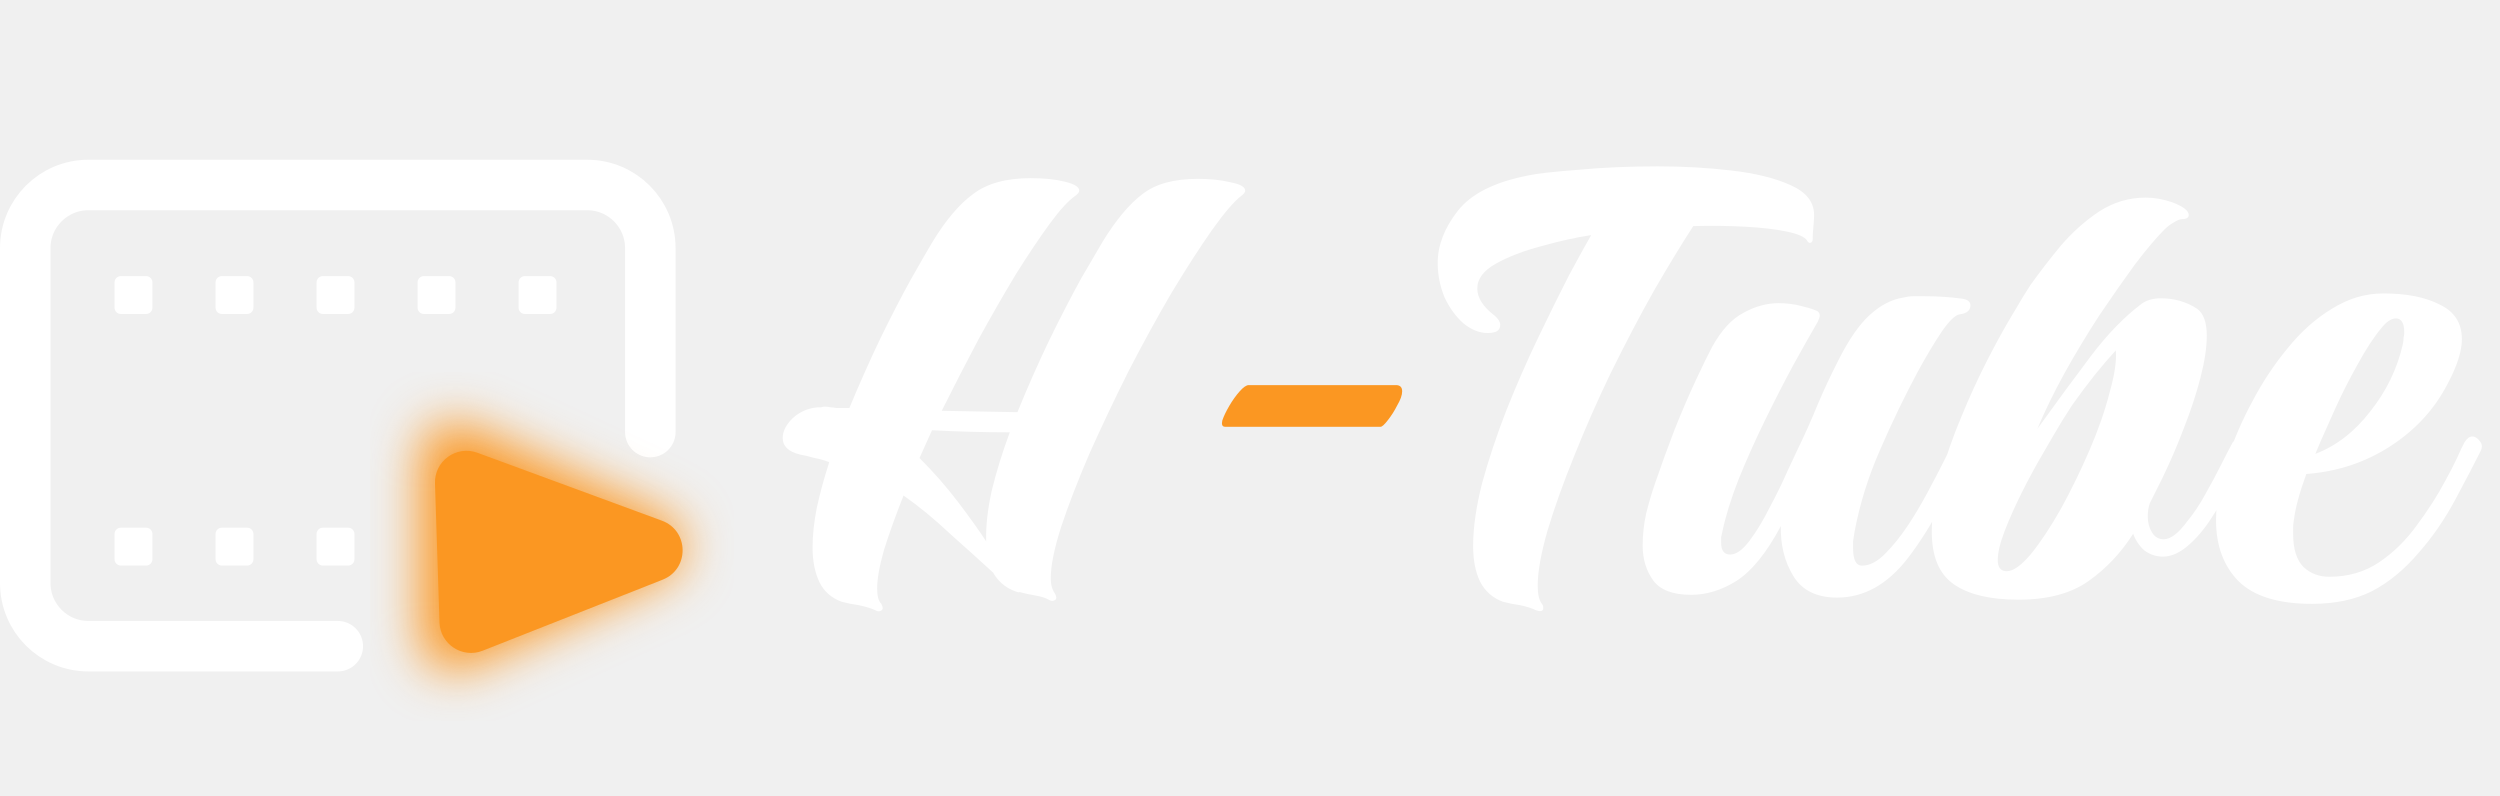
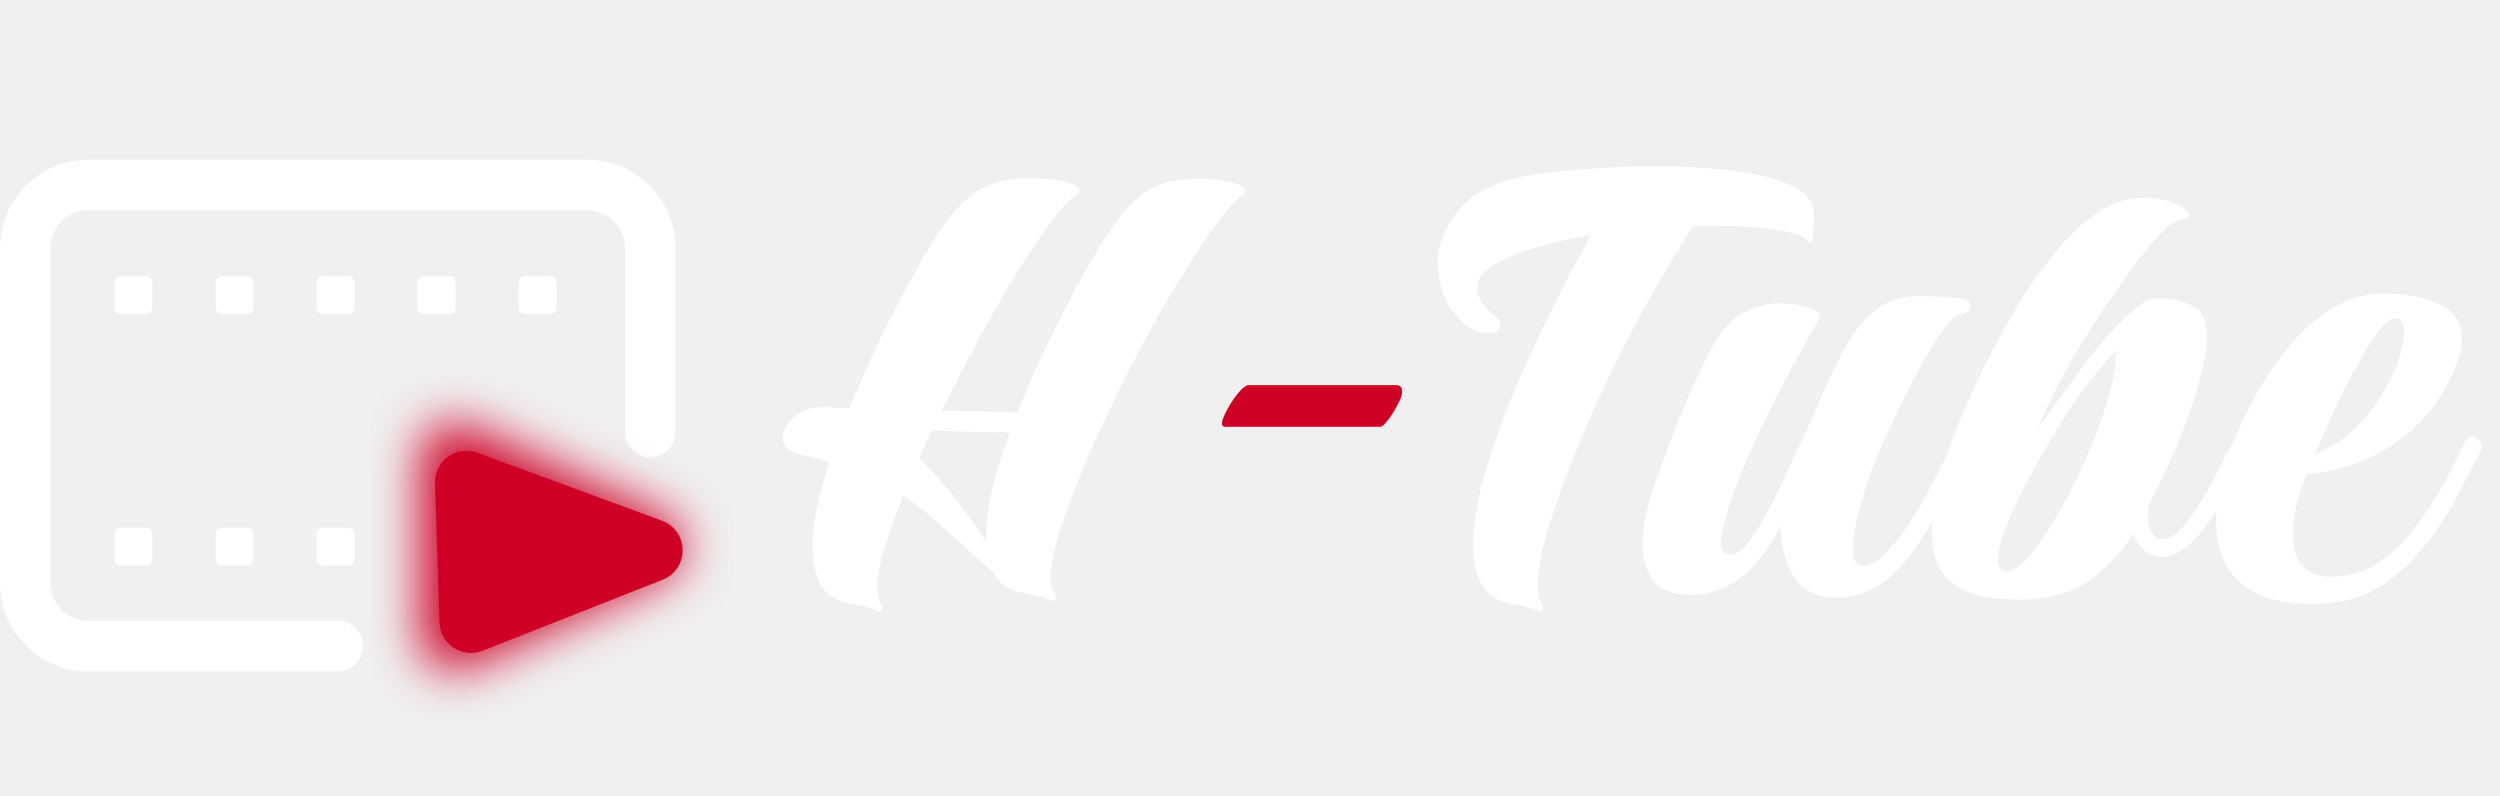
<svg xmlns="http://www.w3.org/2000/svg" width="198" height="63" viewBox="0 0 198 63" fill="none">
  <rect x="9.072" y="21.868" width="3" height="3" rx="0.5" fill="white" />
  <rect x="17.072" y="21.868" width="3" height="3" rx="0.5" fill="white" />
  <rect x="25.072" y="21.868" width="3" height="3" rx="0.5" fill="white" />
  <rect x="33.072" y="21.868" width="3" height="3" rx="0.5" fill="white" />
  <rect x="41.072" y="21.868" width="3" height="3" rx="0.5" fill="white" />
  <path d="M51.505 34.22V19.651C51.505 16.89 49.267 14.651 46.505 14.651H7C4.239 14.651 2 16.89 2 19.651V46.179C2 48.941 4.239 51.179 7 51.179H26.753" stroke="white" stroke-width="4" stroke-linecap="round" />
  <g filter="url(#filter0_f_409_187)">
-     <path d="M52.657 41.023C54.592 41.917 54.592 44.667 52.657 45.562L36.868 52.86C35.211 53.625 33.319 52.416 33.319 50.59V35.995C33.319 34.17 35.211 32.96 36.868 33.725L52.657 41.023Z" fill="#FB9722" />
+     <path d="M52.657 41.023C54.592 41.917 54.592 44.667 52.657 45.562L36.868 52.86C35.211 53.625 33.319 52.416 33.319 50.59V35.995C33.319 34.17 35.211 32.96 36.868 33.725L52.657 41.023Z" fill="#CF0026" />
  </g>
-   <path d="M52.427 41.239C54.581 42.033 54.617 45.068 52.48 45.911L38.224 51.537C36.615 52.172 34.863 51.021 34.807 49.292L34.451 38.285C34.393 36.512 36.149 35.245 37.813 35.858L52.427 41.239Z" fill="#FB9722" />
+   <path d="M52.427 41.239C54.581 42.033 54.617 45.068 52.48 45.911L38.224 51.537C36.615 52.172 34.863 51.021 34.807 49.292L34.451 38.285C34.393 36.512 36.149 35.245 37.813 35.858L52.427 41.239Z" fill="#CF0026" />
  <rect x="9.072" y="41.792" width="3" height="3" rx="0.5" fill="white" />
  <rect x="17.072" y="41.792" width="3" height="3" rx="0.5" fill="white" />
  <rect x="25.072" y="41.792" width="3" height="3" rx="0.5" fill="white" />
  <path d="M69.305 48.32C68.975 48.173 68.553 48.045 68.04 47.935C67.527 47.862 67.068 47.77 66.665 47.66C65.858 47.367 65.272 46.853 64.905 46.12C64.538 45.35 64.355 44.433 64.355 43.37C64.355 42.417 64.465 41.372 64.685 40.235C64.942 39.062 65.272 37.852 65.675 36.605C65.308 36.458 64.923 36.348 64.52 36.275C64.153 36.165 63.768 36.073 63.365 36C62.448 35.78 61.99 35.34 61.99 34.68C61.99 34.167 62.247 33.653 62.76 33.14C63.31 32.627 63.97 32.333 64.74 32.26C64.85 32.26 64.942 32.26 65.015 32.26C65.125 32.223 65.235 32.205 65.345 32.205C65.492 32.205 65.638 32.223 65.785 32.26C65.932 32.26 66.078 32.278 66.225 32.315H67.27C68.077 30.372 68.902 28.52 69.745 26.76C70.625 24.963 71.432 23.405 72.165 22.085C72.935 20.728 73.485 19.775 73.815 19.225C74.878 17.465 75.96 16.182 77.06 15.375C78.16 14.532 79.682 14.11 81.625 14.11C82.688 14.11 83.587 14.202 84.32 14.385C85.09 14.568 85.475 14.807 85.475 15.1C85.475 15.21 85.383 15.338 85.2 15.485C84.65 15.852 83.972 16.585 83.165 17.685C82.358 18.785 81.46 20.123 80.47 21.7C79.517 23.277 78.527 25 77.5 26.87C76.51 28.74 75.538 30.628 74.585 32.535L80.58 32.645C81.387 30.665 82.23 28.758 83.11 26.925C84.027 25.055 84.87 23.423 85.64 22.03C86.447 20.637 87.015 19.665 87.345 19.115C88.408 17.392 89.453 16.145 90.48 15.375C91.507 14.568 92.973 14.165 94.88 14.165C95.87 14.165 96.732 14.257 97.465 14.44C98.235 14.587 98.62 14.807 98.62 15.1C98.62 15.21 98.528 15.338 98.345 15.485C97.758 15.925 96.97 16.842 95.98 18.235C95.027 19.592 93.963 21.242 92.79 23.185C91.653 25.128 90.517 27.2 89.38 29.4C88.28 31.6 87.253 33.763 86.3 35.89C85.383 38.017 84.632 39.96 84.045 41.72C83.495 43.443 83.22 44.8 83.22 45.79C83.22 46.303 83.33 46.707 83.55 47C83.623 47.147 83.66 47.257 83.66 47.33C83.66 47.44 83.605 47.513 83.495 47.55C83.385 47.623 83.238 47.605 83.055 47.495C82.798 47.348 82.45 47.238 82.01 47.165C81.57 47.092 81.148 47 80.745 46.89C80.708 46.927 80.598 46.908 80.415 46.835C80.012 46.688 79.663 46.487 79.37 46.23C79.077 45.973 78.838 45.68 78.655 45.35C77.738 44.507 76.62 43.498 75.3 42.325C74.017 41.115 72.77 40.088 71.56 39.245C70.937 40.822 70.423 42.252 70.02 43.535C69.653 44.818 69.47 45.845 69.47 46.615C69.47 47.202 69.58 47.605 69.8 47.825C69.873 47.972 69.91 48.082 69.91 48.155C69.91 48.265 69.855 48.338 69.745 48.375C69.635 48.448 69.488 48.43 69.305 48.32ZM78.105 42.875C78.068 41.702 78.215 40.363 78.545 38.86C78.912 37.357 79.388 35.817 79.975 34.24C77.922 34.24 75.868 34.185 73.815 34.075L72.825 36.275C73.962 37.412 74.988 38.585 75.905 39.795C76.822 41.005 77.555 42.032 78.105 42.875ZM121.621 48.32C121.328 48.173 120.925 48.045 120.411 47.935C119.898 47.862 119.44 47.77 119.036 47.66C118.23 47.367 117.625 46.835 117.221 46.065C116.855 45.295 116.671 44.36 116.671 43.26C116.671 41.793 116.91 40.125 117.386 38.255C117.9 36.385 118.541 34.46 119.311 32.48C120.118 30.463 120.961 28.538 121.841 26.705C122.721 24.872 123.528 23.24 124.261 21.81C125.031 20.38 125.618 19.317 126.021 18.62C124.811 18.803 123.491 19.097 122.061 19.5C120.668 19.867 119.476 20.325 118.486 20.875C117.496 21.425 117.001 22.085 117.001 22.855C117.001 23.588 117.46 24.303 118.376 25C118.67 25.257 118.816 25.495 118.816 25.715C118.816 26.045 118.651 26.247 118.321 26.32C118.211 26.357 118.046 26.375 117.826 26.375C117.166 26.375 116.525 26.118 115.901 25.605C115.315 25.092 114.82 24.413 114.416 23.57C114.05 22.69 113.866 21.773 113.866 20.82C113.866 19.427 114.398 18.052 115.461 16.695C116.525 15.338 118.395 14.403 121.071 13.89C121.731 13.743 123.033 13.597 124.976 13.45C126.92 13.267 129.028 13.175 131.301 13.175C133.318 13.175 135.261 13.285 137.131 13.505C139.038 13.725 140.596 14.11 141.806 14.66C143.053 15.21 143.676 15.998 143.676 17.025C143.676 17.282 143.658 17.593 143.621 17.96C143.585 18.327 143.566 18.62 143.566 18.84V18.95C143.566 19.097 143.511 19.188 143.401 19.225C143.291 19.262 143.2 19.207 143.126 19.06C142.943 18.767 142.411 18.528 141.531 18.345C140.688 18.162 139.606 18.033 138.286 17.96C137.003 17.887 135.61 17.868 134.106 17.905C133.226 19.262 132.2 20.948 131.026 22.965C129.89 24.982 128.735 27.182 127.561 29.565C126.535 31.692 125.581 33.855 124.701 36.055C123.821 38.218 123.106 40.217 122.556 42.05C122.043 43.847 121.786 45.295 121.786 46.395C121.786 47.055 121.896 47.532 122.116 47.825C122.19 47.898 122.226 48.008 122.226 48.155C122.226 48.412 122.025 48.467 121.621 48.32ZM145.499 47.33C143.886 47.33 142.731 46.762 142.034 45.625C141.338 44.488 141.008 43.168 141.044 41.665C139.908 43.792 138.734 45.24 137.524 46.01C136.351 46.743 135.159 47.11 133.949 47.11C132.483 47.11 131.474 46.725 130.924 45.955C130.374 45.185 130.099 44.268 130.099 43.205C130.099 42.362 130.191 41.518 130.374 40.675C130.594 39.795 130.833 38.988 131.089 38.255C131.566 36.862 132.079 35.45 132.629 34.02C133.216 32.553 133.784 31.233 134.334 30.06C134.884 28.887 135.306 28.025 135.599 27.475C136.333 26.155 137.158 25.257 138.074 24.78C138.991 24.267 139.926 24.01 140.879 24.01C141.173 24.01 141.466 24.028 141.759 24.065C142.089 24.102 142.383 24.157 142.639 24.23C143.116 24.34 143.483 24.45 143.739 24.56C143.996 24.633 144.124 24.78 144.124 25C144.124 25.11 144.069 25.275 143.959 25.495C143.446 26.375 142.804 27.512 142.034 28.905C141.301 30.262 140.549 31.728 139.779 33.305C139.009 34.882 138.313 36.44 137.689 37.98C137.103 39.483 136.681 40.84 136.424 42.05C136.388 42.233 136.351 42.398 136.314 42.545C136.314 42.692 136.314 42.838 136.314 42.985C136.314 43.608 136.553 43.92 137.029 43.92C137.506 43.92 138.019 43.553 138.569 42.82C139.119 42.087 139.651 41.207 140.164 40.18C140.714 39.153 141.173 38.218 141.539 37.375C141.943 36.495 142.199 35.945 142.309 35.725C142.933 34.442 143.483 33.213 143.959 32.04C144.473 30.83 145.023 29.657 145.609 28.52C146.416 26.907 147.241 25.715 148.084 24.945C148.928 24.175 149.808 23.717 150.724 23.57C151.018 23.497 151.293 23.46 151.549 23.46C151.843 23.46 152.118 23.46 152.374 23.46C152.998 23.46 153.548 23.478 154.024 23.515C154.538 23.552 154.904 23.588 155.124 23.625C155.748 23.662 156.059 23.845 156.059 24.175C156.059 24.578 155.784 24.817 155.234 24.89C154.868 24.927 154.373 25.403 153.749 26.32C153.163 27.2 152.539 28.245 151.879 29.455C150.853 31.362 149.863 33.415 148.909 35.615C147.956 37.778 147.278 39.96 146.874 42.16C146.838 42.417 146.801 42.655 146.764 42.875C146.764 43.058 146.764 43.242 146.764 43.425C146.764 44.342 147.003 44.8 147.479 44.8C148.066 44.8 148.671 44.488 149.294 43.865C149.918 43.242 150.523 42.49 151.109 41.61C151.623 40.84 152.136 39.978 152.649 39.025C153.163 38.072 153.621 37.192 154.024 36.385C154.428 35.542 154.721 34.955 154.904 34.625C155.014 34.405 155.161 34.295 155.344 34.295C155.564 34.295 155.766 34.46 155.949 34.79C156.133 35.083 156.151 35.377 156.004 35.67C155.308 37.027 154.556 38.475 153.749 40.015C152.943 41.555 152.063 42.948 151.109 44.195C149.496 46.285 147.626 47.33 145.499 47.33ZM159.872 47.495C157.635 47.495 155.93 47.092 154.757 46.285C153.584 45.478 152.997 44.085 152.997 42.105C152.997 40.822 153.217 39.392 153.657 37.815C154.097 36.238 154.647 34.662 155.307 33.085C155.967 31.472 156.664 29.95 157.397 28.52C158.13 27.09 158.809 25.862 159.432 24.835C160.055 23.772 160.514 23.02 160.807 22.58C161.54 21.553 162.347 20.508 163.227 19.445C164.144 18.382 165.152 17.483 166.252 16.75C167.389 16.017 168.617 15.65 169.937 15.65C170.634 15.65 171.349 15.778 172.082 16.035C172.925 16.365 173.347 16.695 173.347 17.025C173.347 17.245 173.164 17.355 172.797 17.355C172.65 17.355 172.43 17.447 172.137 17.63C171.88 17.777 171.642 17.96 171.422 18.18C170.762 18.84 169.974 19.775 169.057 20.985C168.177 22.195 167.242 23.533 166.252 25C165.299 26.467 164.382 27.988 163.502 29.565C162.659 31.105 161.944 32.572 161.357 33.965C162.97 31.728 164.4 29.785 165.647 28.135C166.93 26.448 168.25 25.092 169.607 24.065C170.01 23.772 170.524 23.625 171.147 23.625C172.21 23.625 173.164 23.9 174.007 24.45C174.52 24.817 174.777 25.532 174.777 26.595C174.777 27.512 174.612 28.612 174.282 29.895C173.952 31.178 173.512 32.517 172.962 33.91C172.449 35.267 171.88 36.587 171.257 37.87L170.267 39.85C170.157 40.18 170.102 40.528 170.102 40.895C170.102 41.372 170.212 41.793 170.432 42.16C170.652 42.527 170.964 42.71 171.367 42.71C171.917 42.71 172.54 42.233 173.237 41.28C173.75 40.657 174.227 39.942 174.667 39.135C175.144 38.292 175.565 37.503 175.932 36.77C176.299 36.037 176.574 35.505 176.757 35.175C176.867 34.918 177.069 34.79 177.362 34.79C177.619 34.79 177.839 34.882 178.022 35.065C178.205 35.248 178.224 35.487 178.077 35.78C177.747 36.403 177.325 37.192 176.812 38.145C176.335 39.098 175.785 40.052 175.162 41.005C174.575 41.922 173.934 42.673 173.237 43.26C172.577 43.81 171.935 44.085 171.312 44.085C170.762 44.085 170.267 43.92 169.827 43.59C169.424 43.223 169.13 42.783 168.947 42.27C167.994 43.773 166.82 45.02 165.427 46.01C164.034 47 162.182 47.495 159.872 47.495ZM158.937 45.24C159.45 45.24 160.092 44.782 160.862 43.865C161.632 42.912 162.42 41.72 163.227 40.29C164.034 38.823 164.785 37.283 165.482 35.67C166.179 34.057 166.71 32.535 167.077 31.105C167.48 29.675 167.645 28.557 167.572 27.75C167.095 28.263 166.545 28.905 165.922 29.675C165.335 30.408 164.73 31.215 164.107 32.095C164.034 32.205 163.777 32.608 163.337 33.305C162.934 33.965 162.439 34.808 161.852 35.835C161.265 36.825 160.697 37.87 160.147 38.97C159.597 40.07 159.139 41.097 158.772 42.05C158.405 43.003 158.222 43.773 158.222 44.36C158.222 44.947 158.46 45.24 158.937 45.24ZM183.101 47.825C180.424 47.825 178.481 47.22 177.271 46.01C176.098 44.8 175.511 43.205 175.511 41.225C175.511 39.722 175.823 38.072 176.446 36.275C176.923 34.808 177.564 33.323 178.371 31.82C179.178 30.28 180.113 28.868 181.176 27.585C182.239 26.265 183.413 25.22 184.696 24.45C185.979 23.643 187.336 23.24 188.766 23.24C190.599 23.24 192.084 23.533 193.221 24.12C194.394 24.67 194.981 25.587 194.981 26.87C194.981 27.823 194.596 29.015 193.826 30.445C192.799 32.425 191.296 34.057 189.316 35.34C187.336 36.623 185.118 37.357 182.661 37.54C182.111 39.043 181.781 40.272 181.671 41.225C181.634 41.408 181.616 41.592 181.616 41.775C181.616 41.922 181.616 42.087 181.616 42.27C181.616 43.48 181.891 44.36 182.441 44.91C182.991 45.423 183.669 45.68 184.476 45.68C185.979 45.68 187.299 45.295 188.436 44.525C189.573 43.755 190.563 42.783 191.406 41.61C192.286 40.437 193.038 39.263 193.661 38.09C194.028 37.43 194.339 36.825 194.596 36.275C194.853 35.688 195.054 35.267 195.201 35.01C195.384 34.717 195.586 34.57 195.806 34.57C196.026 34.57 196.228 34.698 196.411 34.955C196.594 35.175 196.613 35.432 196.466 35.725C195.989 36.678 195.329 37.943 194.486 39.52C193.643 41.097 192.689 42.49 191.626 43.7C190.453 45.093 189.188 46.138 187.831 46.835C186.511 47.495 184.934 47.825 183.101 47.825ZM183.376 35.945C185.026 35.322 186.474 34.203 187.721 32.59C189.004 30.977 189.866 29.198 190.306 27.255C190.343 27.072 190.361 26.907 190.361 26.76C190.398 26.613 190.416 26.467 190.416 26.32C190.416 25.587 190.196 25.22 189.756 25.22C189.389 25.22 189.004 25.477 188.601 25.99C188.014 26.687 187.391 27.64 186.731 28.85C186.071 30.023 185.484 31.178 184.971 32.315C184.458 33.452 184.073 34.313 183.816 34.9L183.376 35.945Z" fill="white" />
-   <path d="M97.026 33.8C96.806 33.8 96.733 33.635 96.806 33.305C96.916 32.975 97.1 32.59 97.356 32.15C97.613 31.71 97.888 31.325 98.181 30.995C98.475 30.665 98.713 30.5 98.896 30.5H110.556C110.886 30.5 111.051 30.665 111.051 30.995C111.051 31.288 110.923 31.655 110.666 32.095C110.446 32.535 110.19 32.938 109.896 33.305C109.64 33.635 109.456 33.8 109.346 33.8H97.026Z" fill="#FB9722" />
+   <path d="M97.026 33.8C96.806 33.8 96.733 33.635 96.806 33.305C96.916 32.975 97.1 32.59 97.356 32.15C97.613 31.71 97.888 31.325 98.181 30.995C98.475 30.665 98.713 30.5 98.896 30.5H110.556C110.886 30.5 111.051 30.665 111.051 30.995C111.051 31.288 110.923 31.655 110.666 32.095C110.446 32.535 110.19 32.938 109.896 33.305C109.64 33.635 109.456 33.8 109.346 33.8H97.026Z" fill="#CF0026" />
  <defs>
    <filter id="filter0_f_409_187" x="29.318" y="29.492" width="28.789" height="27.602" filterUnits="userSpaceOnUse" color-interpolation-filters="sRGB">
      <feFlood flood-opacity="0" result="BackgroundImageFix" />
      <feBlend mode="normal" in="SourceGraphic" in2="BackgroundImageFix" result="shape" />
      <feGaussianBlur stdDeviation="2" result="effect1_foregroundBlur_409_187" />
    </filter>
  </defs>
</svg>
